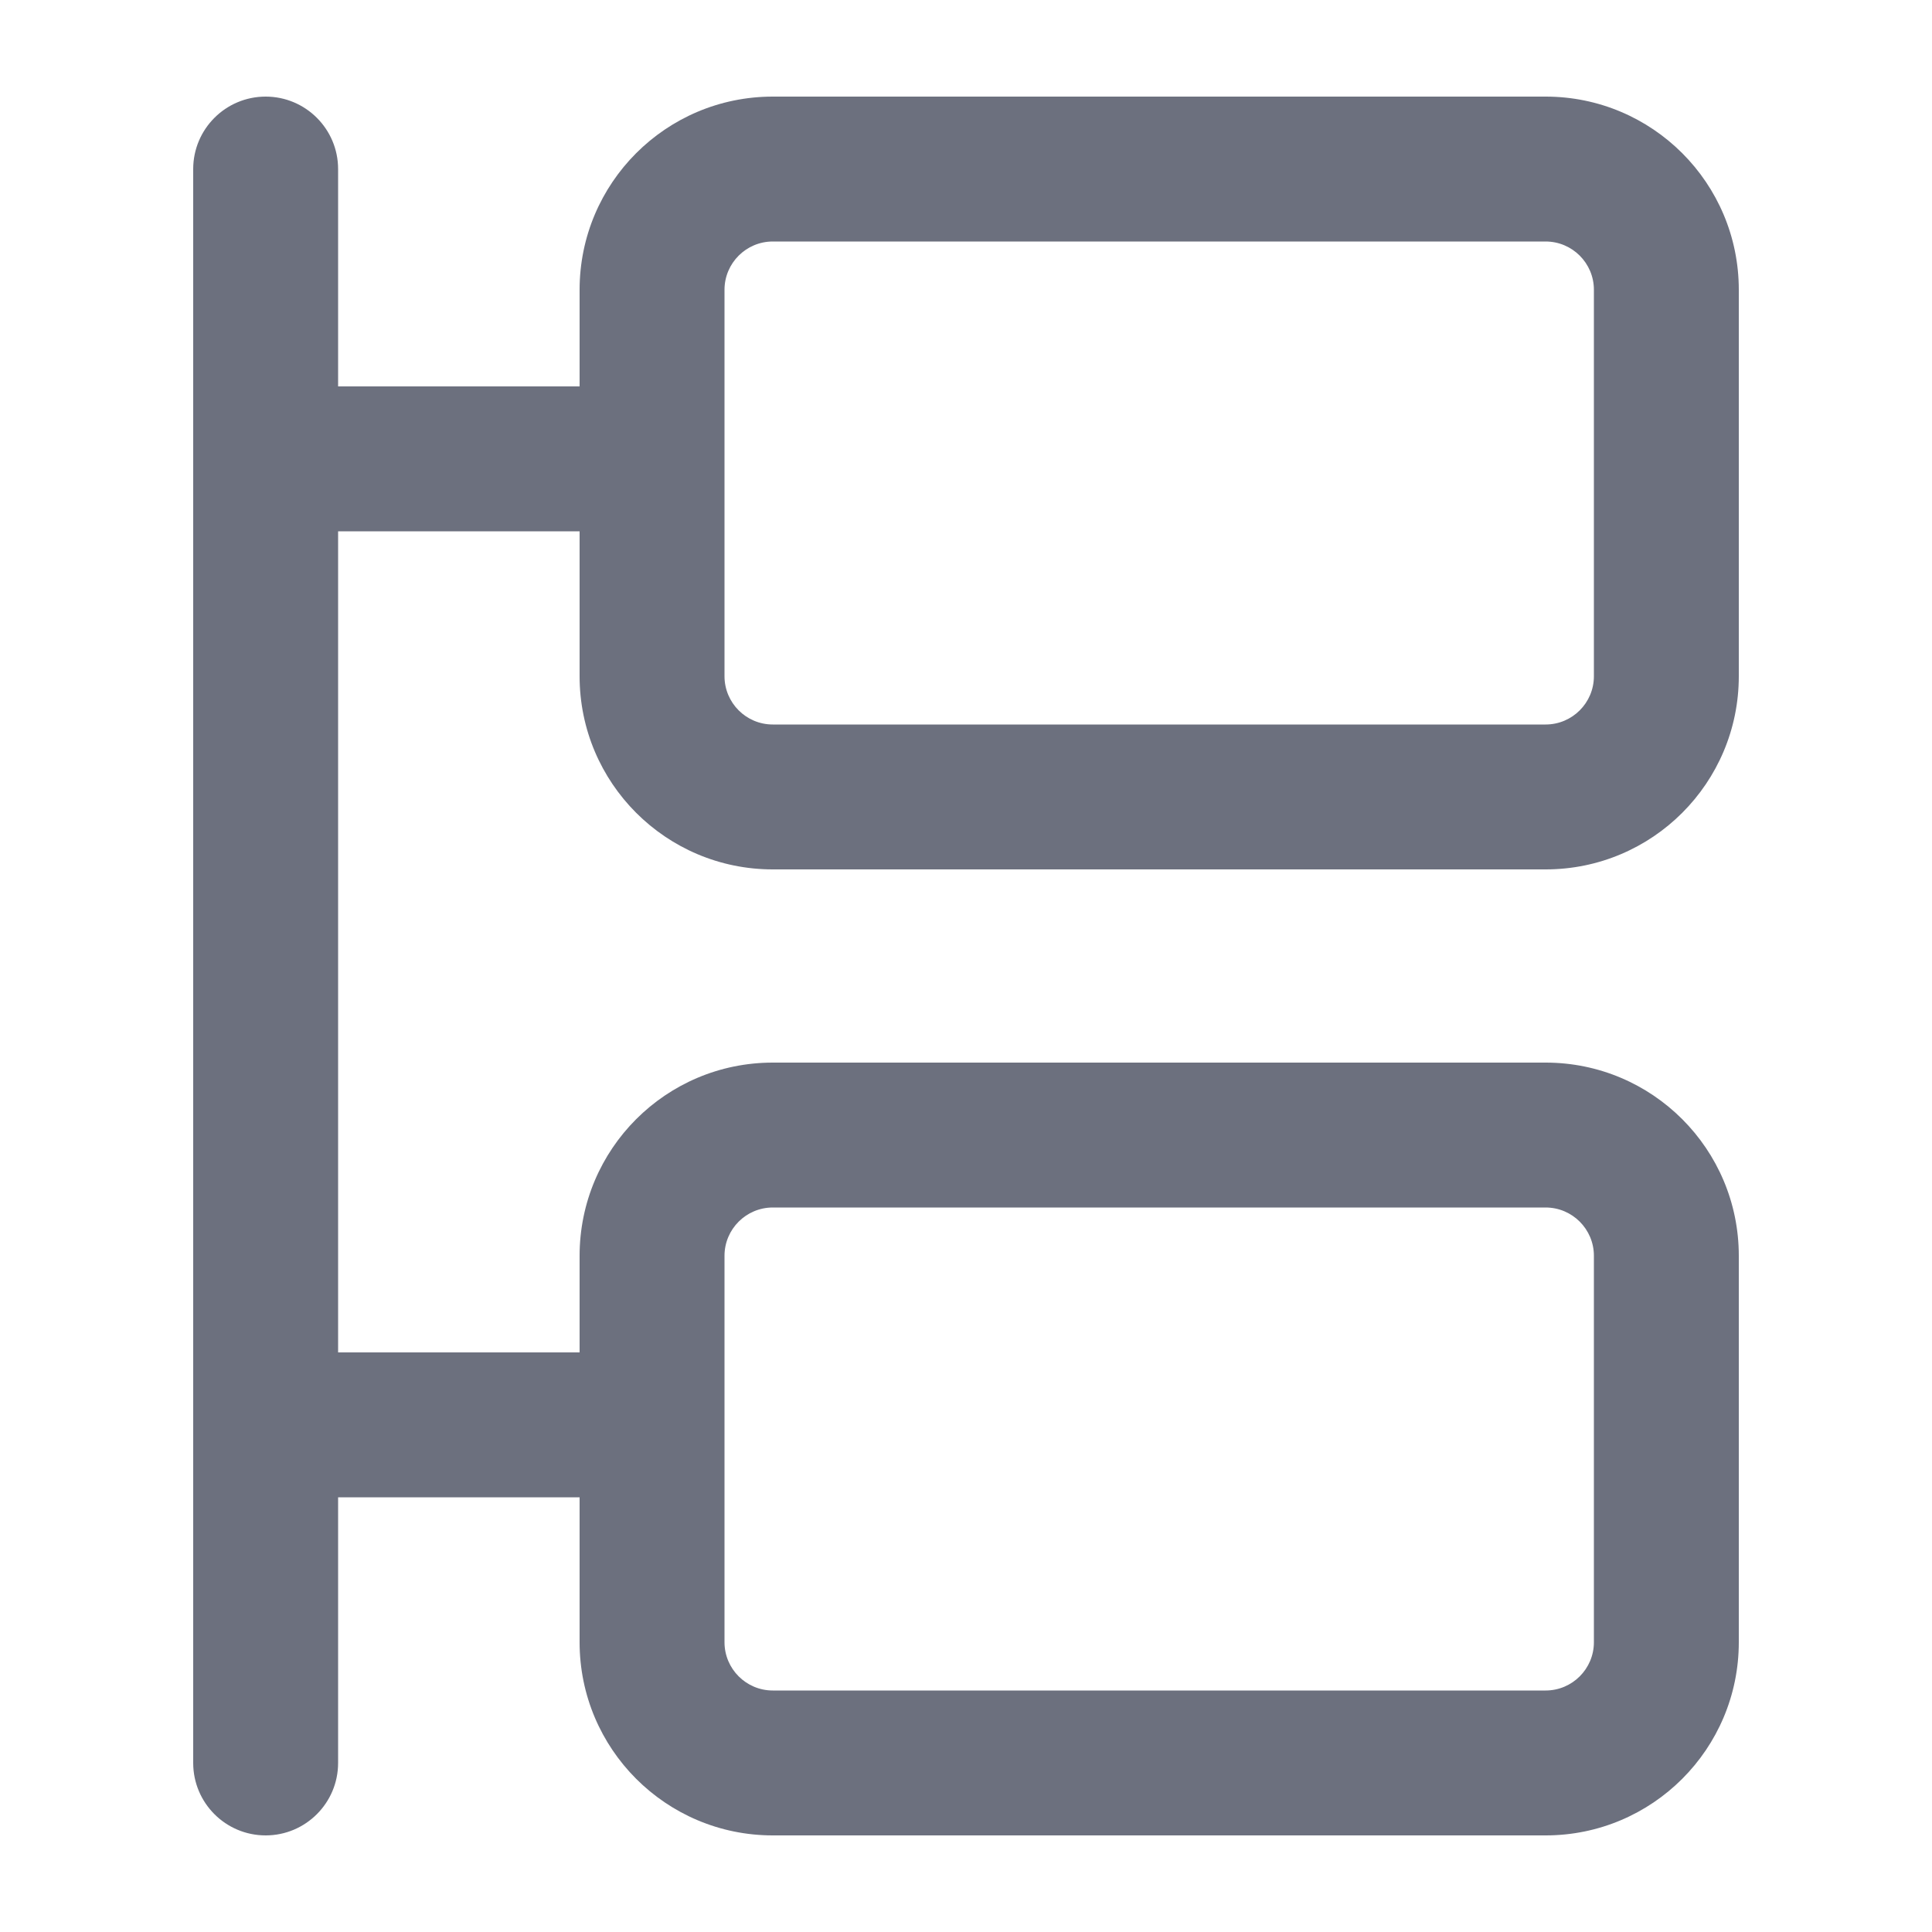
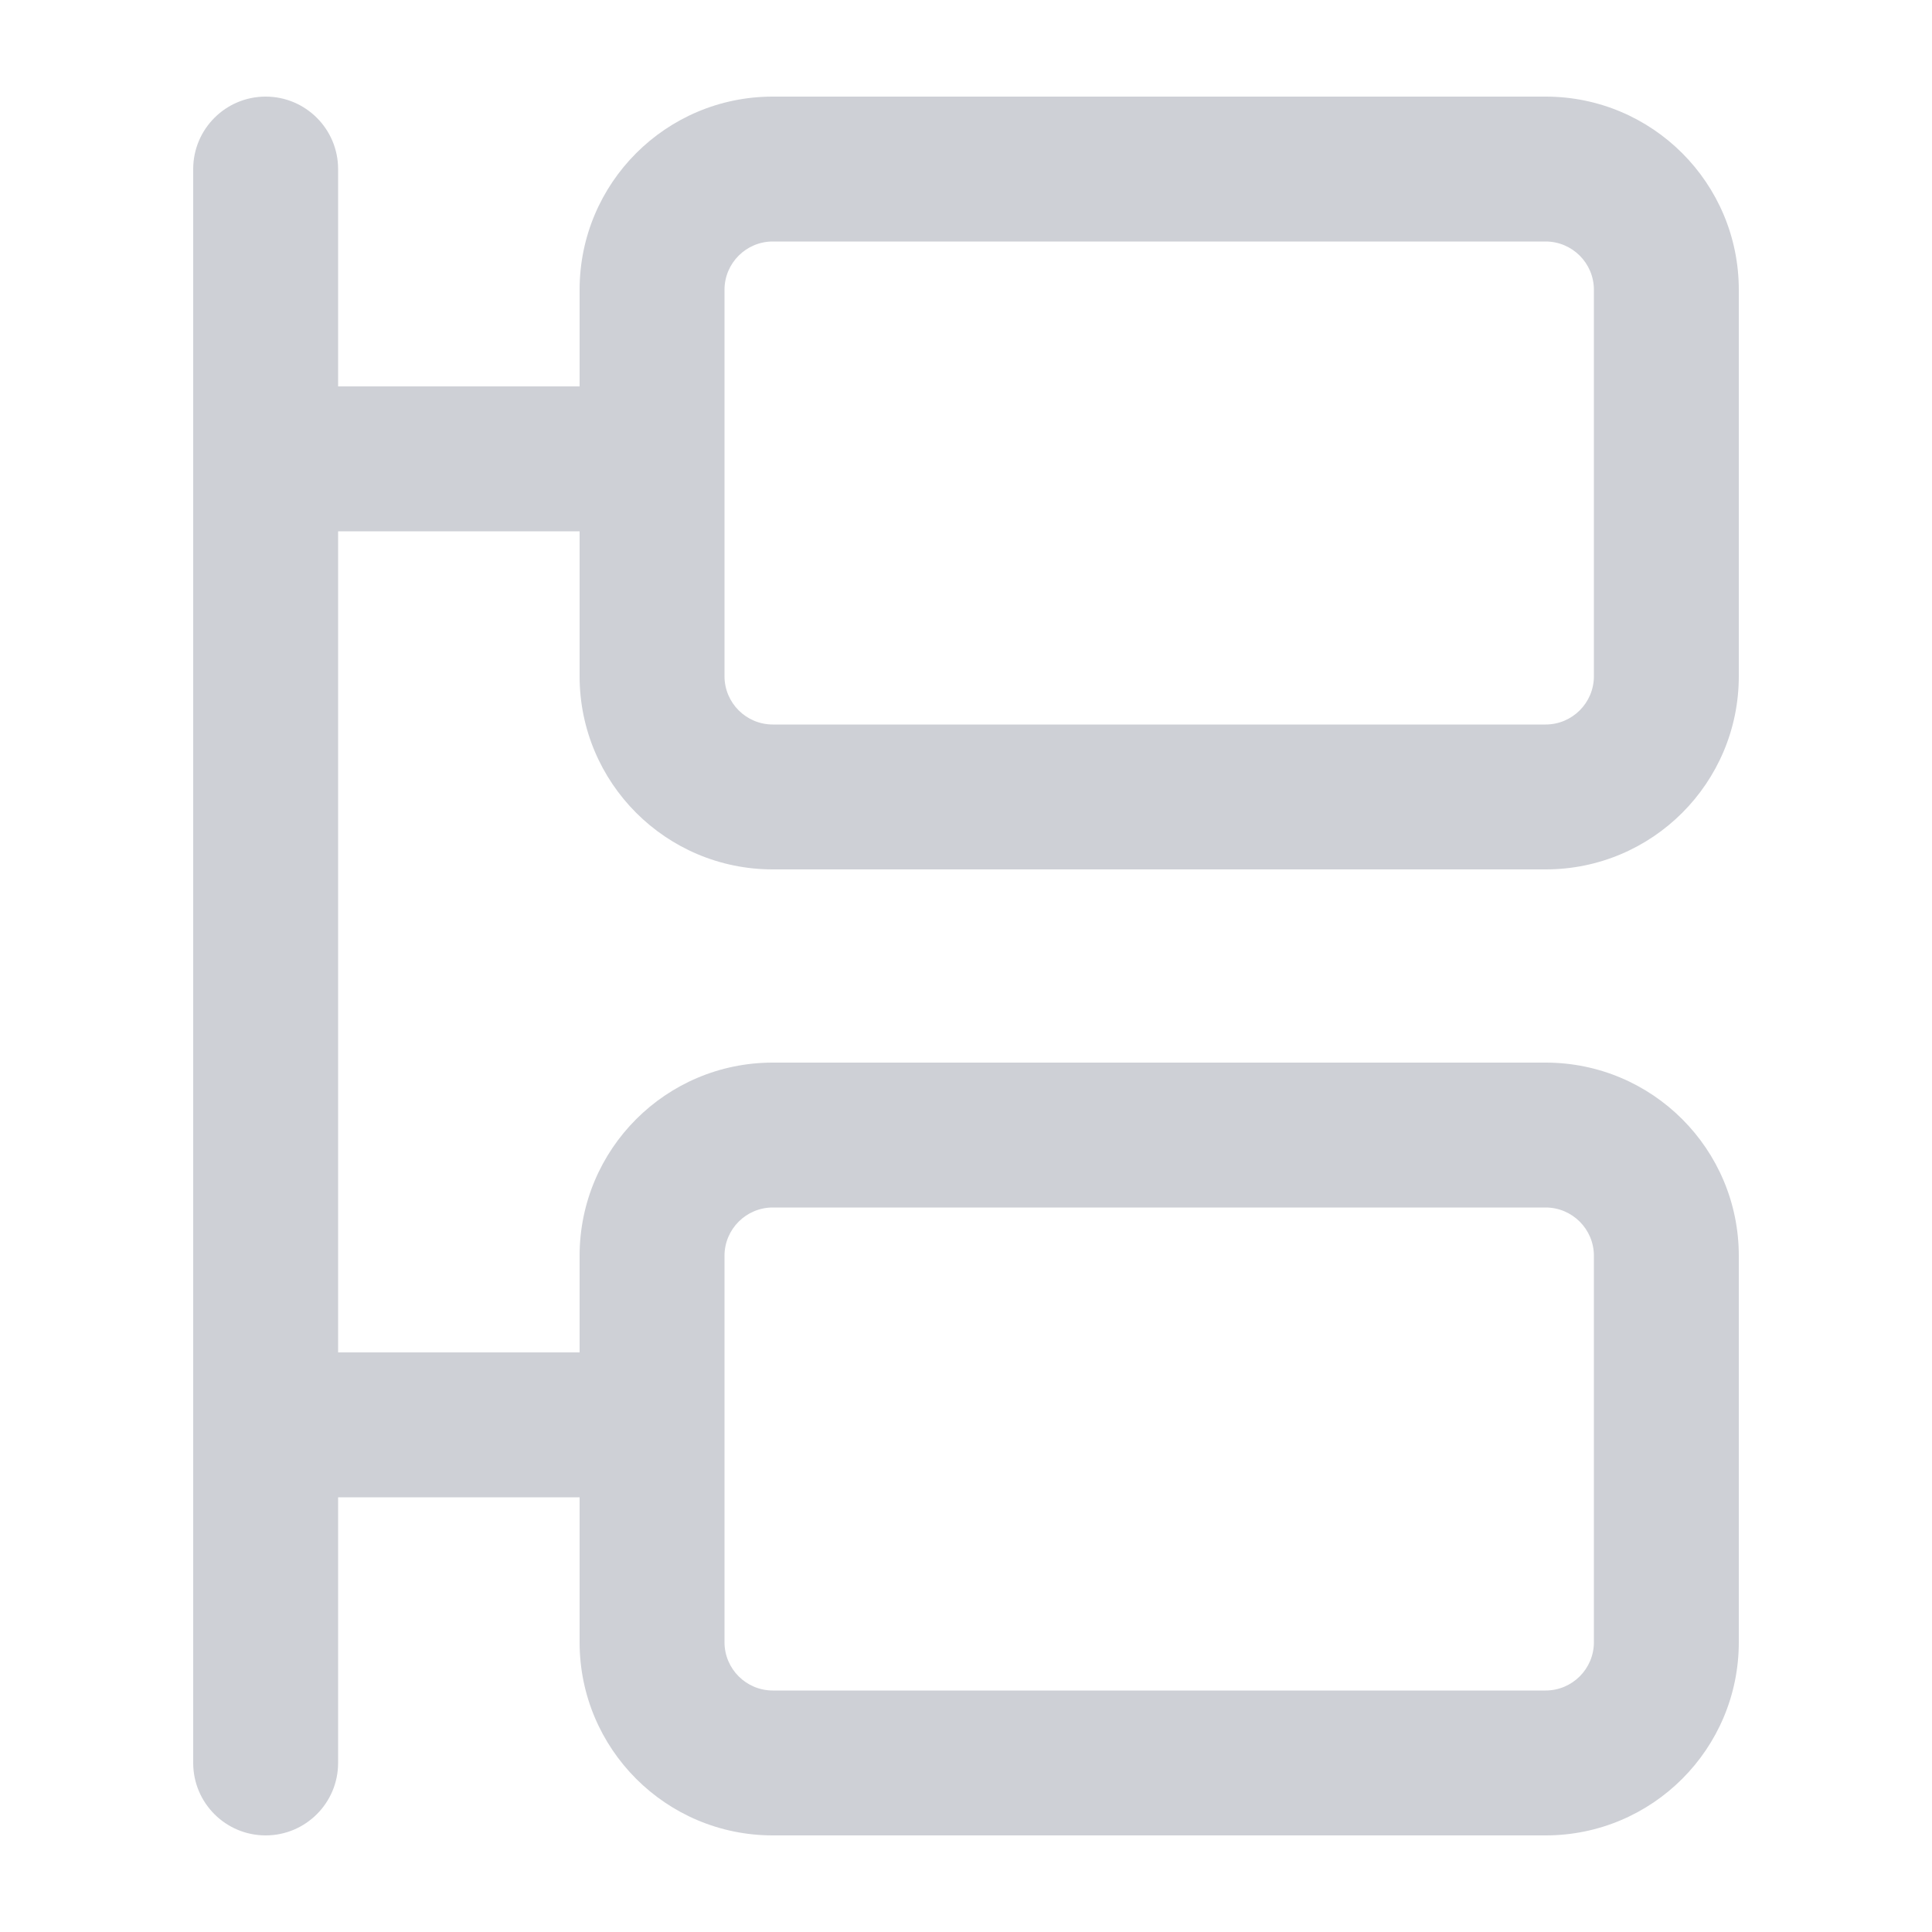
<svg xmlns="http://www.w3.org/2000/svg" width="20" height="20" viewBox="0 0 20 20" fill="none">
-   <path fill-rule="evenodd" clip-rule="evenodd" d="M2.75 1C3.164 1 3.5 1.336 3.5 1.75V4H6V3C6 1.895 6.895 1 8 1H16C17.105 1 18 1.895 18 3V7C18 8.105 17.105 9 16 9H8C6.895 9 6 8.105 6 7V5.5H3.5V14H6V13C6 11.895 6.895 11 8 11H16C17.105 11 18 11.895 18 13V17C18 18.105 17.105 19 16 19H8C6.895 19 6 18.105 6 17V15.5H3.5V18.25C3.5 18.664 3.164 19 2.75 19C2.336 19 2 18.664 2 18.25V1.75C2 1.336 2.336 1 2.75 1ZM16 12.5H8C7.724 12.5 7.5 12.724 7.5 13V17C7.5 17.276 7.724 17.5 8 17.5H16C16.276 17.5 16.5 17.276 16.5 17V13C16.5 12.724 16.276 12.5 16 12.5ZM8 2.5H16C16.276 2.5 16.5 2.724 16.5 3V7C16.5 7.276 16.276 7.5 16 7.5H8C7.724 7.5 7.5 7.276 7.5 7V3C7.5 2.724 7.724 2.5 8 2.5Z" fill="#6C707E" />
+   <path fill-rule="evenodd" clip-rule="evenodd" d="M2.75 1C3.164 1 3.5 1.336 3.5 1.75V4H6V3C6 1.895 6.895 1 8 1H16C17.105 1 18 1.895 18 3V7C18 8.105 17.105 9 16 9H8C6.895 9 6 8.105 6 7V5.5H3.5V14H6V13C6 11.895 6.895 11 8 11H16C17.105 11 18 11.895 18 13V17C18 18.105 17.105 19 16 19H8C6.895 19 6 18.105 6 17V15.5H3.5V18.25C3.5 18.664 3.164 19 2.75 19C2.336 19 2 18.664 2 18.25V1.75C2 1.336 2.336 1 2.75 1ZM16 12.5H8C7.724 12.5 7.5 12.724 7.5 13V17C7.5 17.276 7.724 17.5 8 17.5H16C16.276 17.5 16.5 17.276 16.5 17V13C16.5 12.724 16.276 12.5 16 12.5ZM8 2.5H16C16.276 2.5 16.5 2.724 16.5 3V7C16.5 7.276 16.276 7.5 16 7.5H8C7.724 7.5 7.5 7.276 7.5 7V3C7.5 2.724 7.724 2.5 8 2.5Z" fill="#CED0D6" />
</svg>
